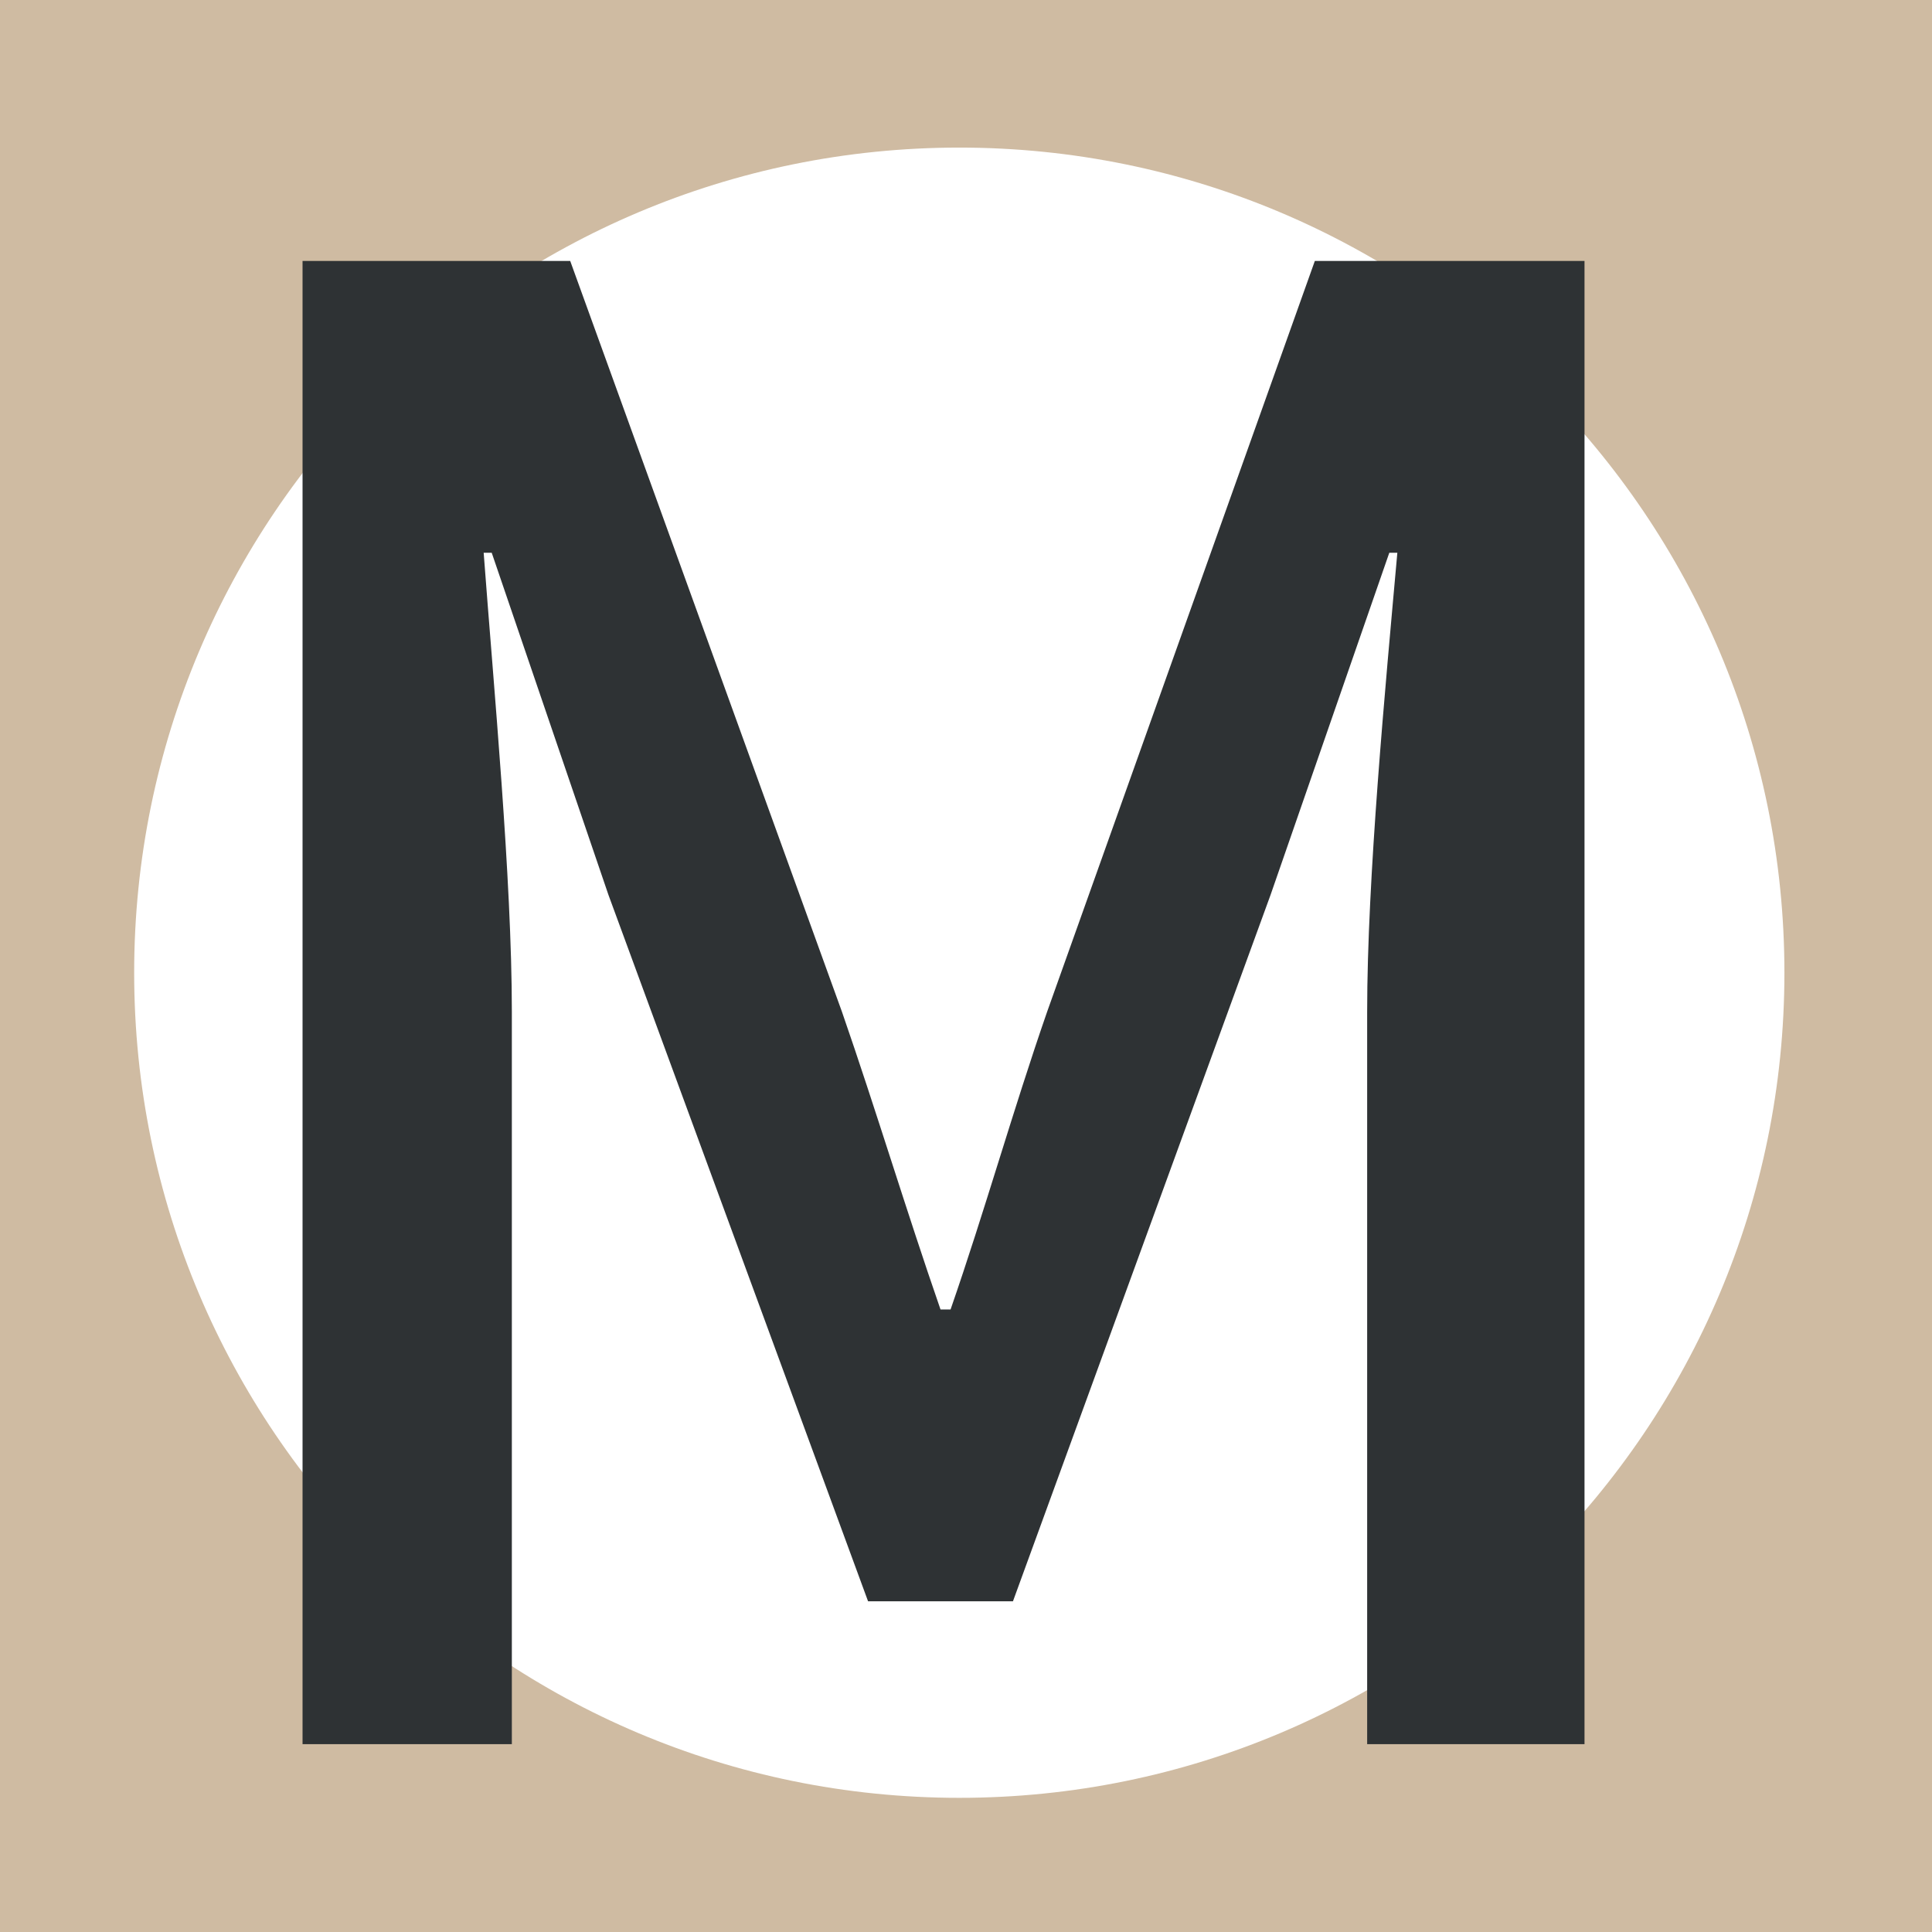
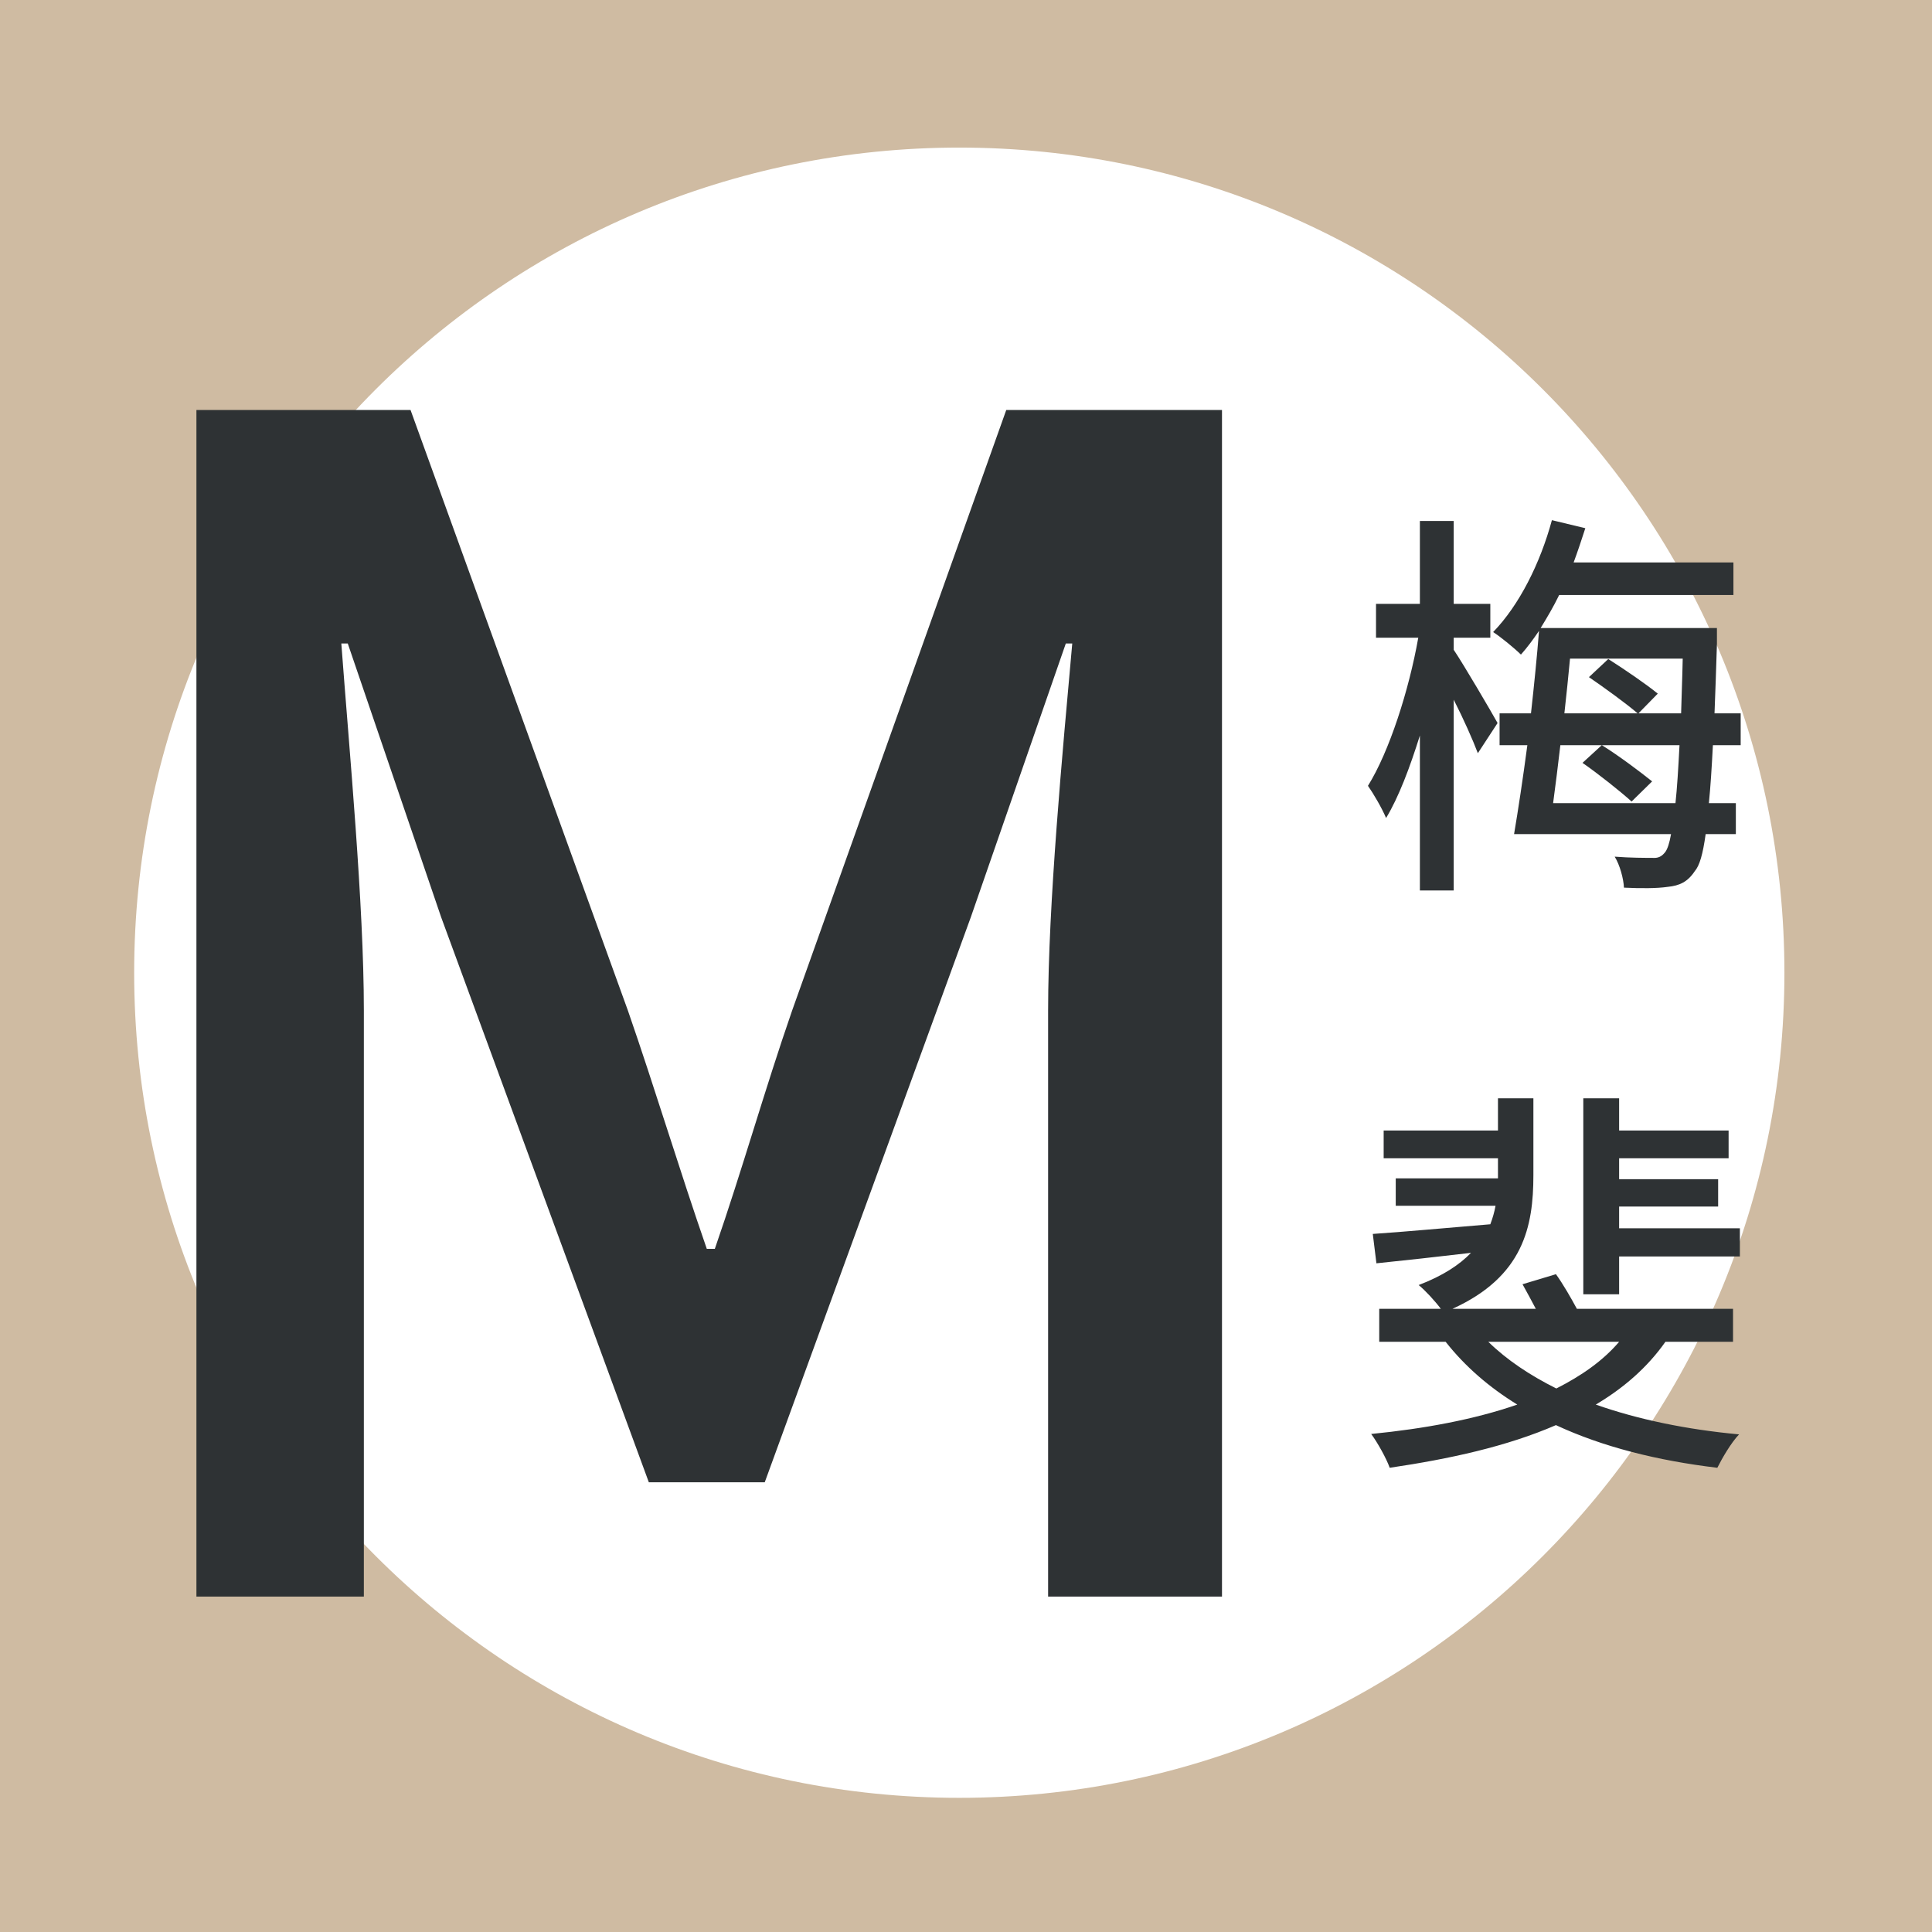
<svg xmlns="http://www.w3.org/2000/svg" width="144" height="144" viewBox="0 0 144 144" fill="none">
  <g clip-path="url(#clip0)">
    <rect width="144" height="144" fill="#CFBBA2" />
    <circle cx="71.5" cy="72.5" r="61.5" fill="white" />
-     <path d="M22.55 130H38.15V75.4C38.15 65.5 36.8 51.25 36.05 41.2H36.65L45.35 66.7L64.7 119.35H75.5L94.7 66.7L103.55 41.2H104.15C103.25 51.25 101.9 65.5 101.9 75.4V130H118.1V19.45H98L78.05 75.4C75.5 82.75 73.4 90.25 70.85 97.6H70.1C67.55 90.25 65.3 82.75 62.75 75.4L42.5 19.45H22.55V130Z" fill="#2E3234" />
+     <path d="M14.64 119H27.12V75.32C27.12 67.4 26.04 56 25.44 47.96H25.92L32.88 68.36L48.36 110.48H57L72.36 68.36L79.44 47.96H79.92C79.2 56 78.12 67.4 78.12 75.32V119H91.08V30.56H75L59.04 75.32C57 81.2 55.32 87.2 53.28 93.08H52.68C50.64 87.2 48.84 81.2 46.8 75.32L30.6 30.56H14.64V119Z" fill="#2E3234" />
+     <path d="M108.35 47.53H111.08V45.01H108.35V38.83H105.83V45.01H102.56V47.53H105.71C105.02 51.43 103.55 56.02 101.96 58.57C102.38 59.17 103.01 60.25 103.31 60.97C104.24 59.44 105.08 57.22 105.83 54.82V66.37H108.35V52.15C109.07 53.56 109.79 55.18 110.15 56.14L111.62 53.89C111.17 53.08 109.1 49.54 108.35 48.43V47.53ZM123.14 58.24C122.24 57.52 120.65 56.32 119.39 55.54L117.95 56.86C119.12 57.67 120.74 58.96 121.61 59.74L123.14 58.24ZM115.76 59.86C115.94 58.54 116.12 57.07 116.3 55.54H125.18C125.09 57.31 125 58.75 124.88 59.86H115.76ZM125.42 49.09C125.39 50.59 125.33 51.97 125.3 53.17H122.12L123.56 51.7C122.72 51.01 121.1 49.9 119.87 49.12L118.43 50.47C119.57 51.25 121.19 52.42 122.06 53.17H116.6C116.75 51.79 116.9 50.41 117.02 49.09H125.42ZM129.74 55.54V53.17H127.79C127.85 51.64 127.91 49.93 127.97 48.01V46.81H114.83C115.31 46.03 115.79 45.22 116.21 44.35H129.2V41.92H117.29C117.59 41.11 117.89 40.21 118.16 39.37L115.67 38.77C114.8 41.98 113.24 45.1 111.29 47.11C111.89 47.5 112.91 48.34 113.36 48.79C113.84 48.25 114.26 47.68 114.71 47.02C114.56 48.91 114.35 51.01 114.11 53.17H111.77V55.54H113.84C113.51 58.03 113.15 60.4 112.85 62.17H124.55C124.43 62.86 124.28 63.28 124.13 63.49C123.83 63.88 123.56 63.97 123.14 63.94C122.63 63.94 121.52 63.94 120.35 63.85C120.74 64.48 121.01 65.5 121.04 66.16C122.3 66.22 123.5 66.22 124.31 66.1C125.18 66.01 125.78 65.74 126.32 64.93C126.68 64.51 126.92 63.67 127.13 62.17H129.38V59.86H127.37C127.49 58.69 127.58 57.25 127.67 55.54H129.74ZM120.68 100.01C119.48 101.42 117.89 102.53 116 103.49C114.02 102.5 112.31 101.36 110.93 100.01H120.68ZM129.17 100.01V97.55H117.53C117.11 96.77 116.51 95.72 115.97 94.97L113.48 95.72C113.78 96.26 114.14 96.92 114.47 97.55H108.26C113.54 95.15 114.29 91.43 114.29 87.59V81.86H111.65V84.26H103.13V86.33H111.65V87.53V87.83H104.03V89.87H111.47C111.38 90.35 111.26 90.77 111.08 91.25C107.81 91.52 104.6 91.82 102.32 91.97L102.59 94.16C104.63 93.95 107.09 93.68 109.64 93.38C108.77 94.28 107.54 95.09 105.74 95.78C106.25 96.2 106.94 96.95 107.39 97.55H102.8V100.01H107.75C109.19 101.84 110.99 103.4 113.09 104.69C109.88 105.8 106.16 106.49 102.2 106.88C102.65 107.48 103.34 108.71 103.58 109.4C108.05 108.74 112.31 107.81 115.97 106.22C119.45 107.84 123.5 108.86 128 109.4C128.36 108.68 129.02 107.54 129.62 106.91C125.72 106.55 122.09 105.8 118.94 104.69C121.01 103.46 122.78 101.93 124.13 100.01H129.17ZM120.68 91.55V89.93H128.06V87.89H120.68V86.33H128.84V84.26H120.68V81.86H118.01V96.47H120.68V93.65H129.68V91.55H120.68Z" fill="#2E3234" />
  </g>
  <defs>
    <clipPath id="clip0">
      <rect width="144" height="144" fill="white" />
    </clipPath>
  </defs>
</svg>
